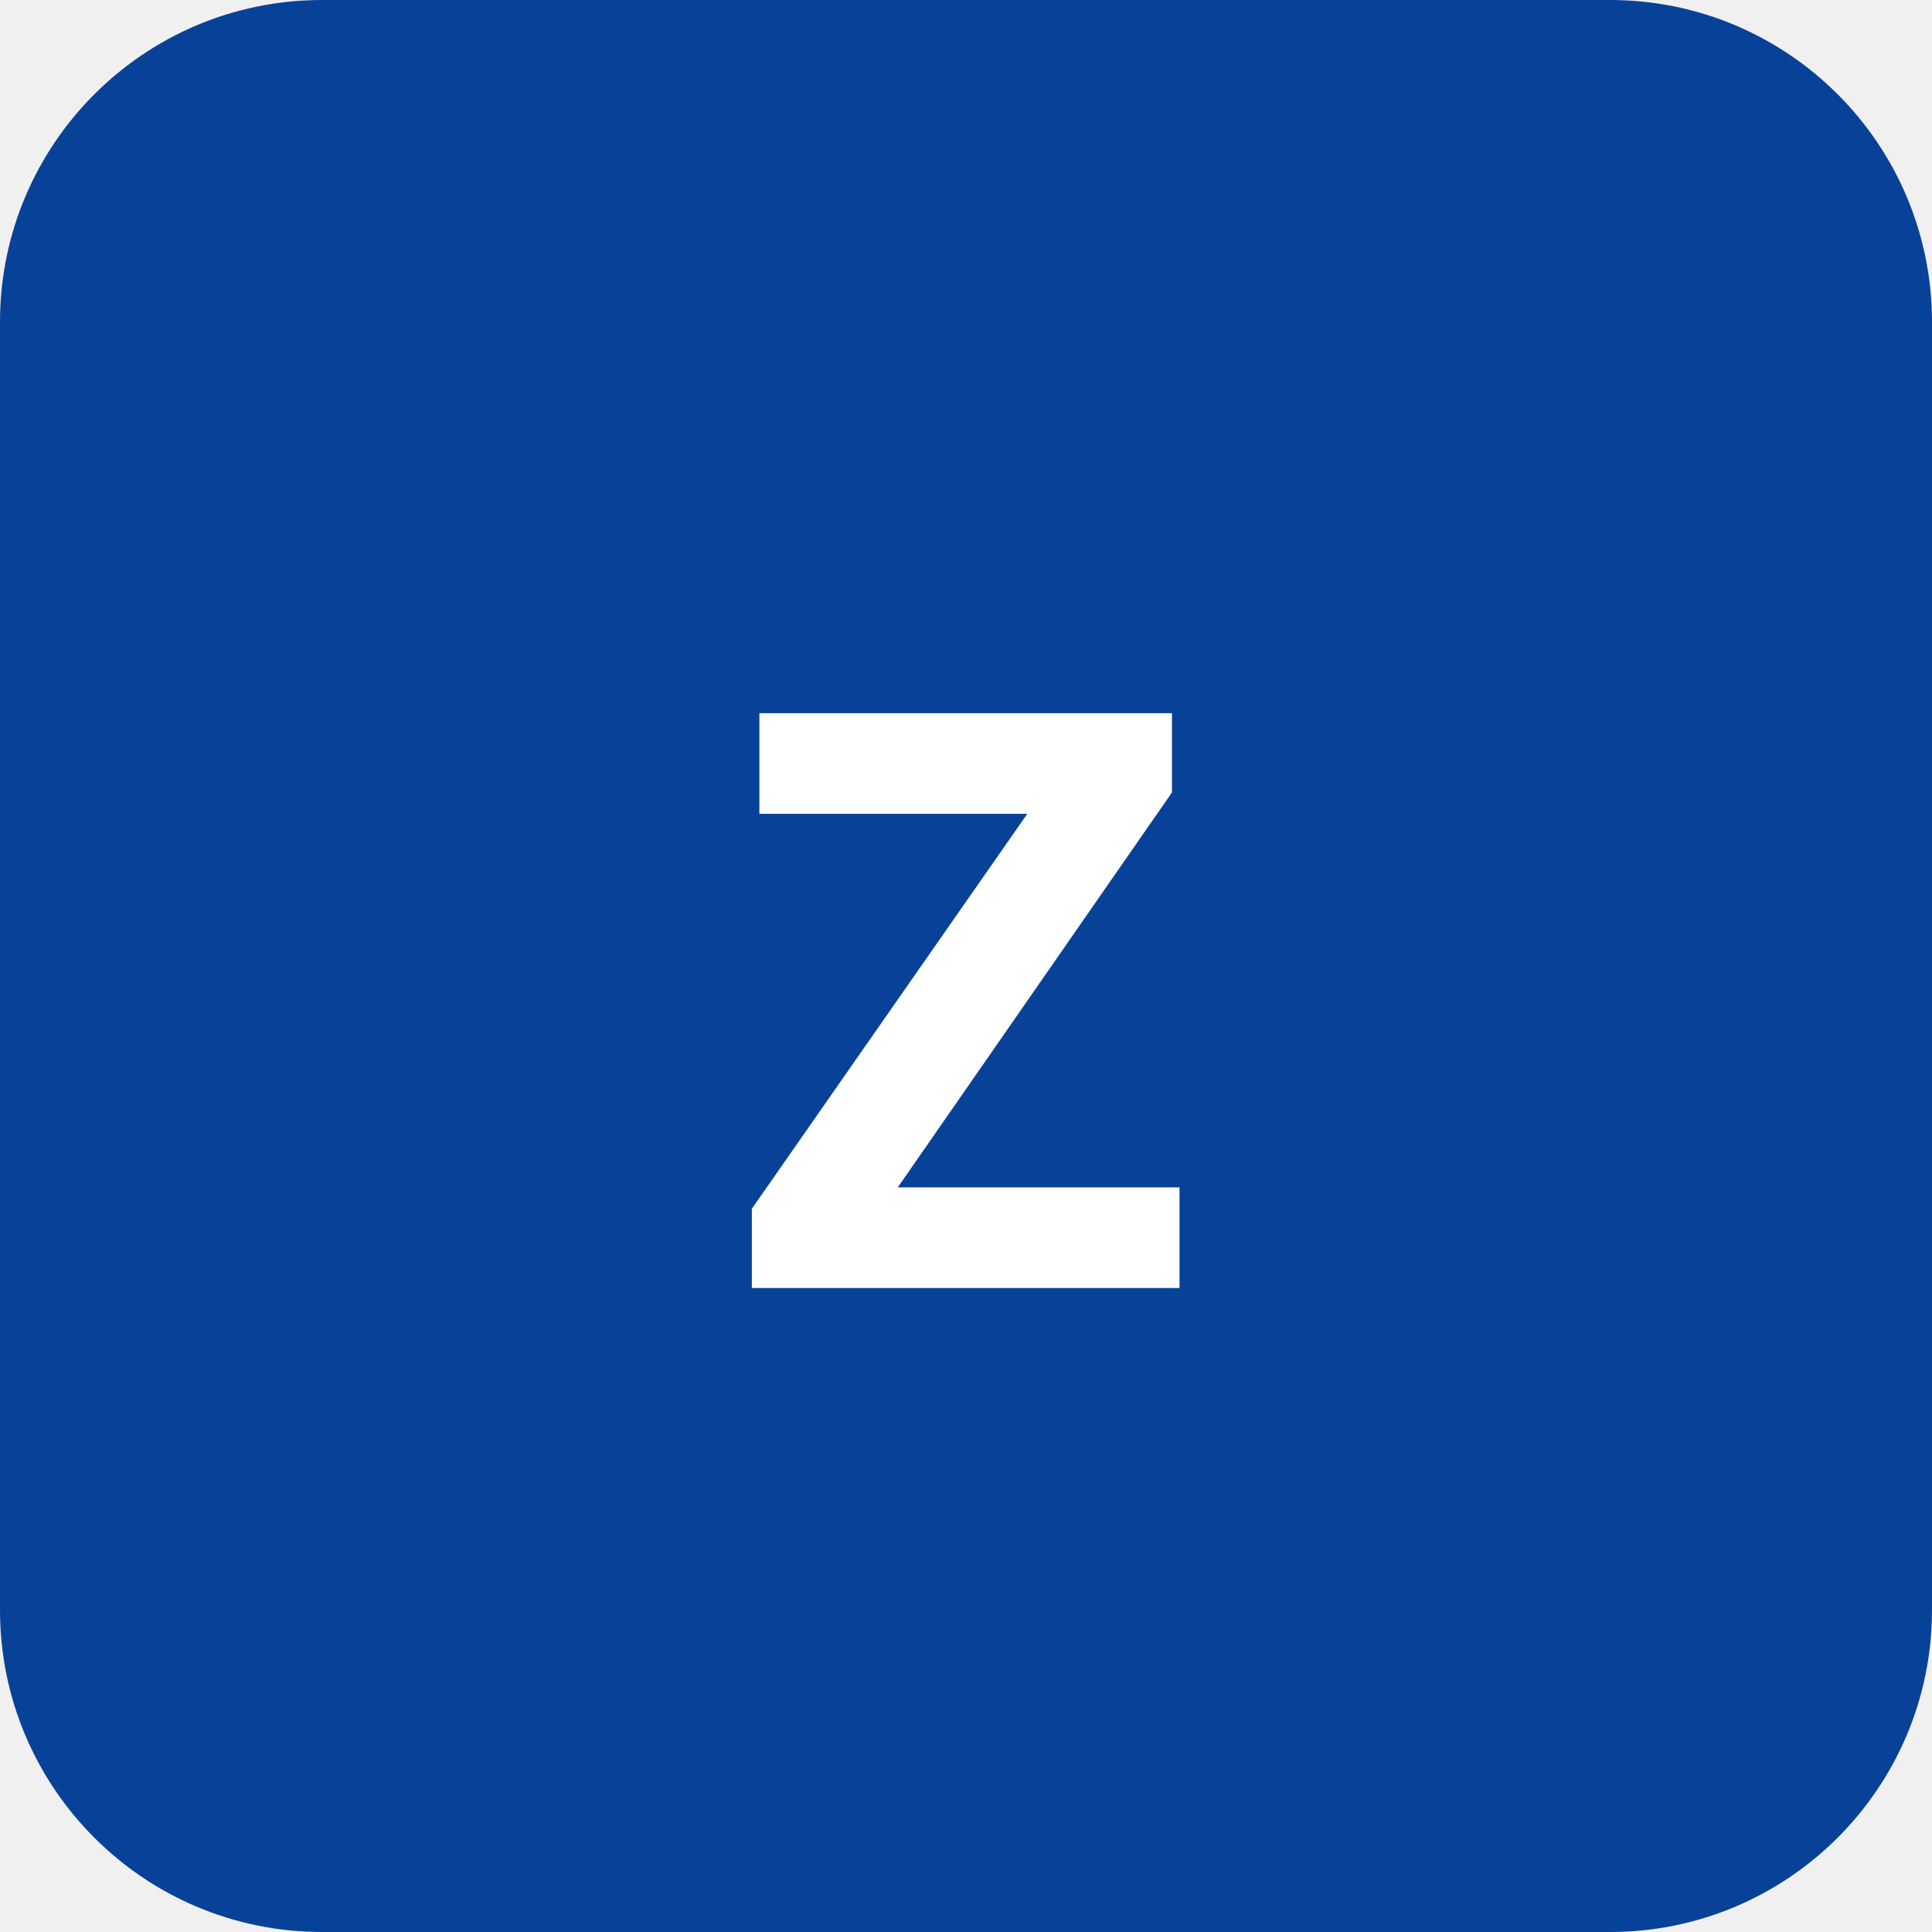
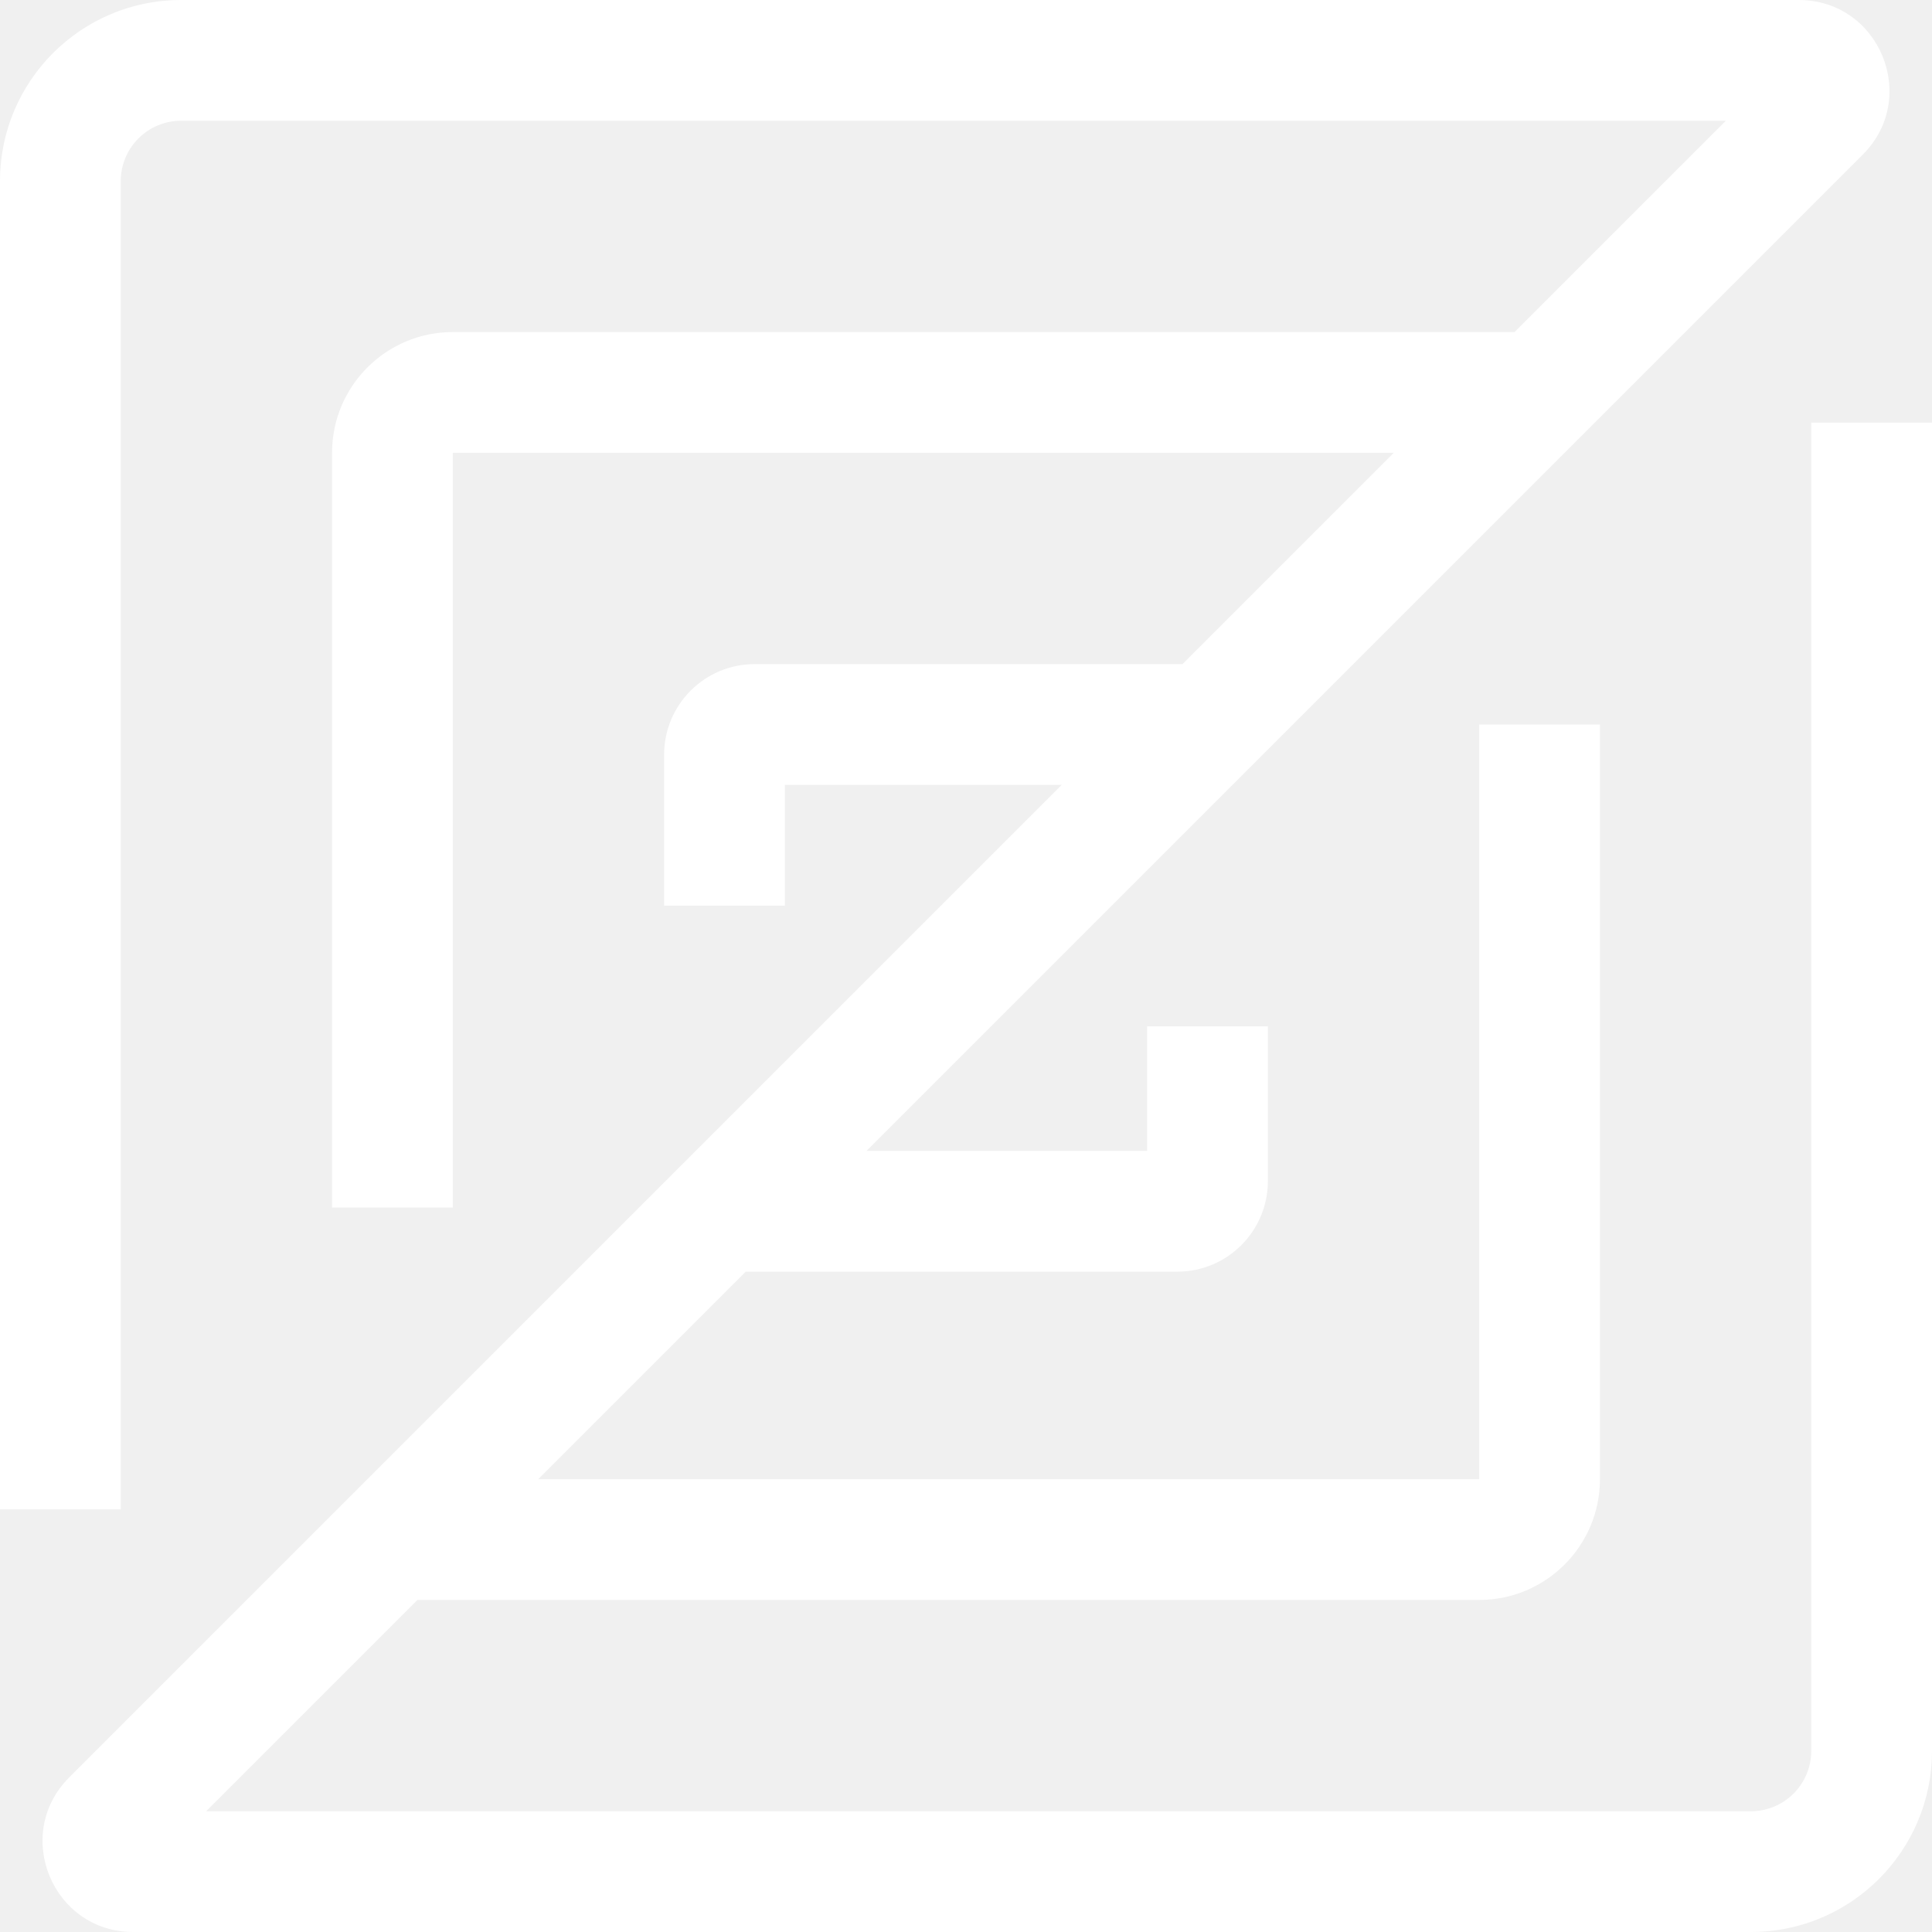
- <svg xmlns="http://www.w3.org/2000/svg" viewBox="0 0 24 24" fill="none">
-   <rect width="24" height="24" rx="4" fill="#084298" />
-   <text x="12" y="16" text-anchor="middle" fill="white" font-family="system-ui" font-size="10" font-weight="bold">Z</text>
+ <svg xmlns="http://www.w3.org/2000/svg" viewBox="0 0 96 96" fill="none">
+   <path fill-rule="evenodd" clip-rule="evenodd" d="M9 6C7.343 6 6 7.343 6 9V75H0V9C0 4.029 4.029 0 9 0H89.379C93.388 0 95.395 4.847 92.561 7.682L43.055 57.188H57V51H63V58.688C63 61.173 60.985 63.188 58.5 63.188H37.055L26.743 73.5H73.5V36H79.5V73.5C79.5 76.814 76.814 79.5 73.5 79.5H20.743L10.243 90H87C88.657 90 90 88.657 90 87V21H96V87C96 91.971 91.971 96 87 96H6.621C2.612 96 0.605 91.153 3.439 88.318L52.757 39H39V45H33V37.5C33 35.015 35.015 33 37.5 33H58.757L69.257 22.5H22.5V60H16.5V22.5C16.5 19.186 19.186 16.5 22.5 16.5H75.257L85.757 6H9Z" fill="white" />
</svg>
